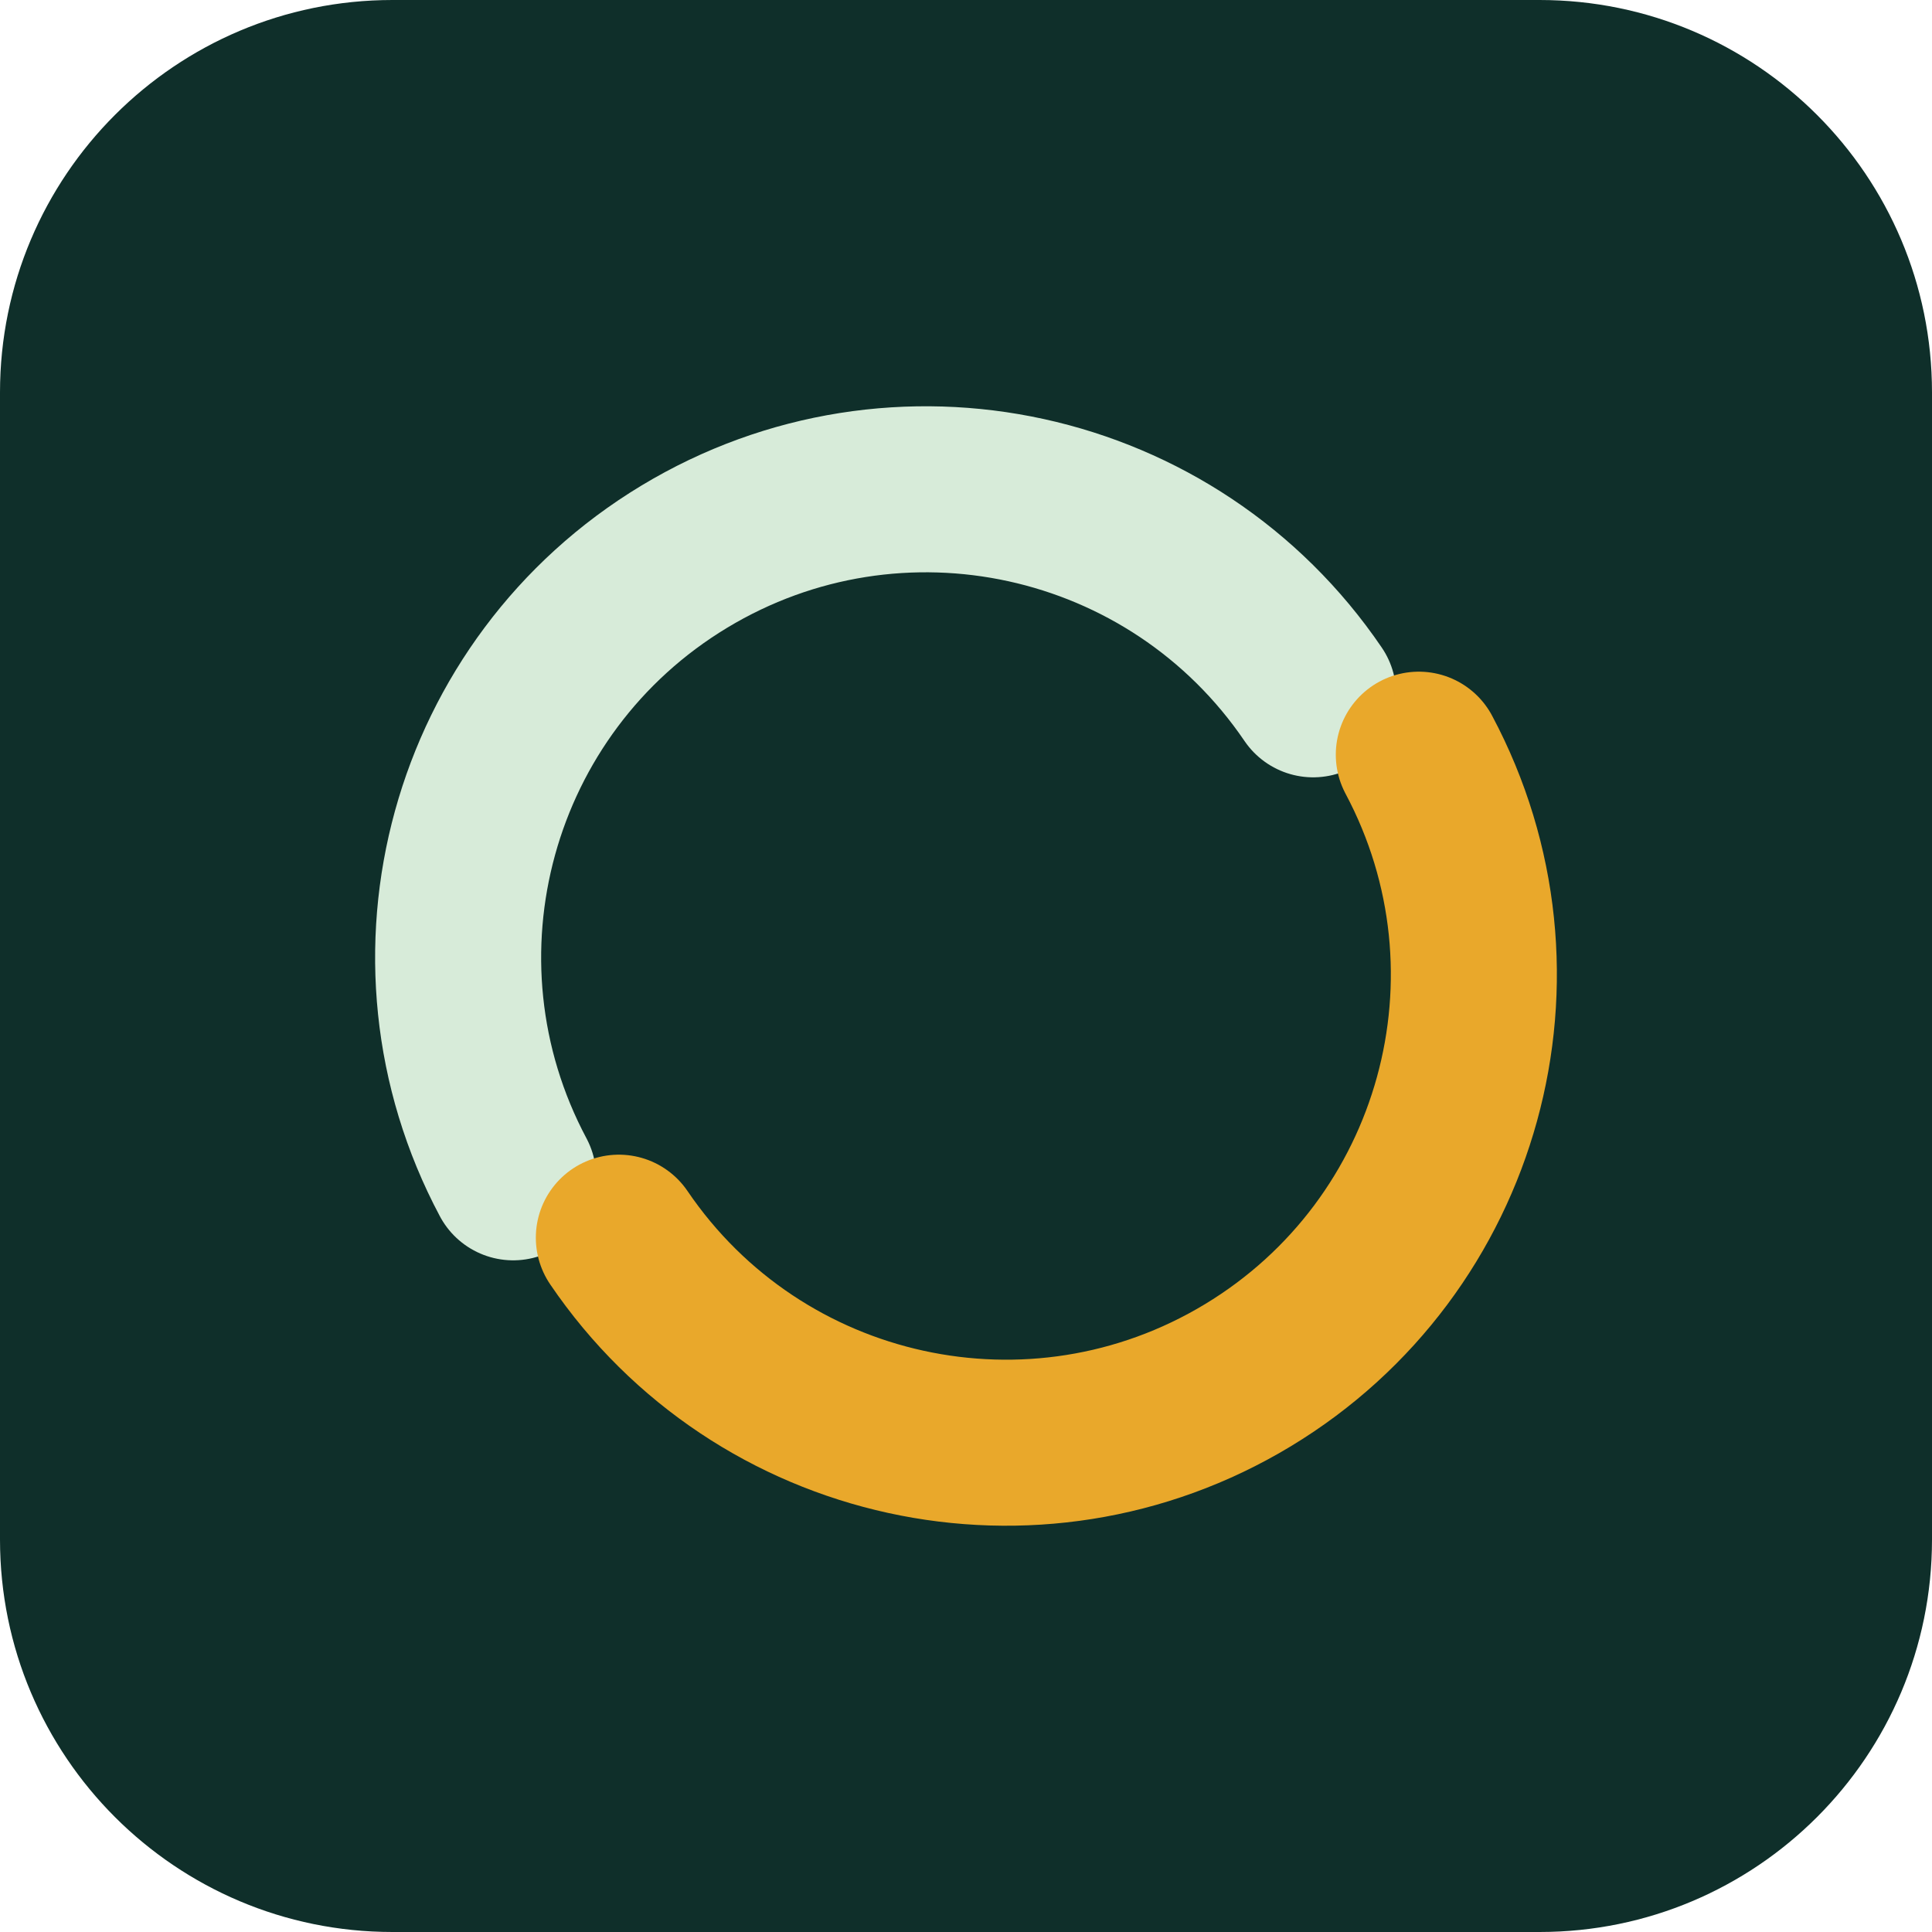
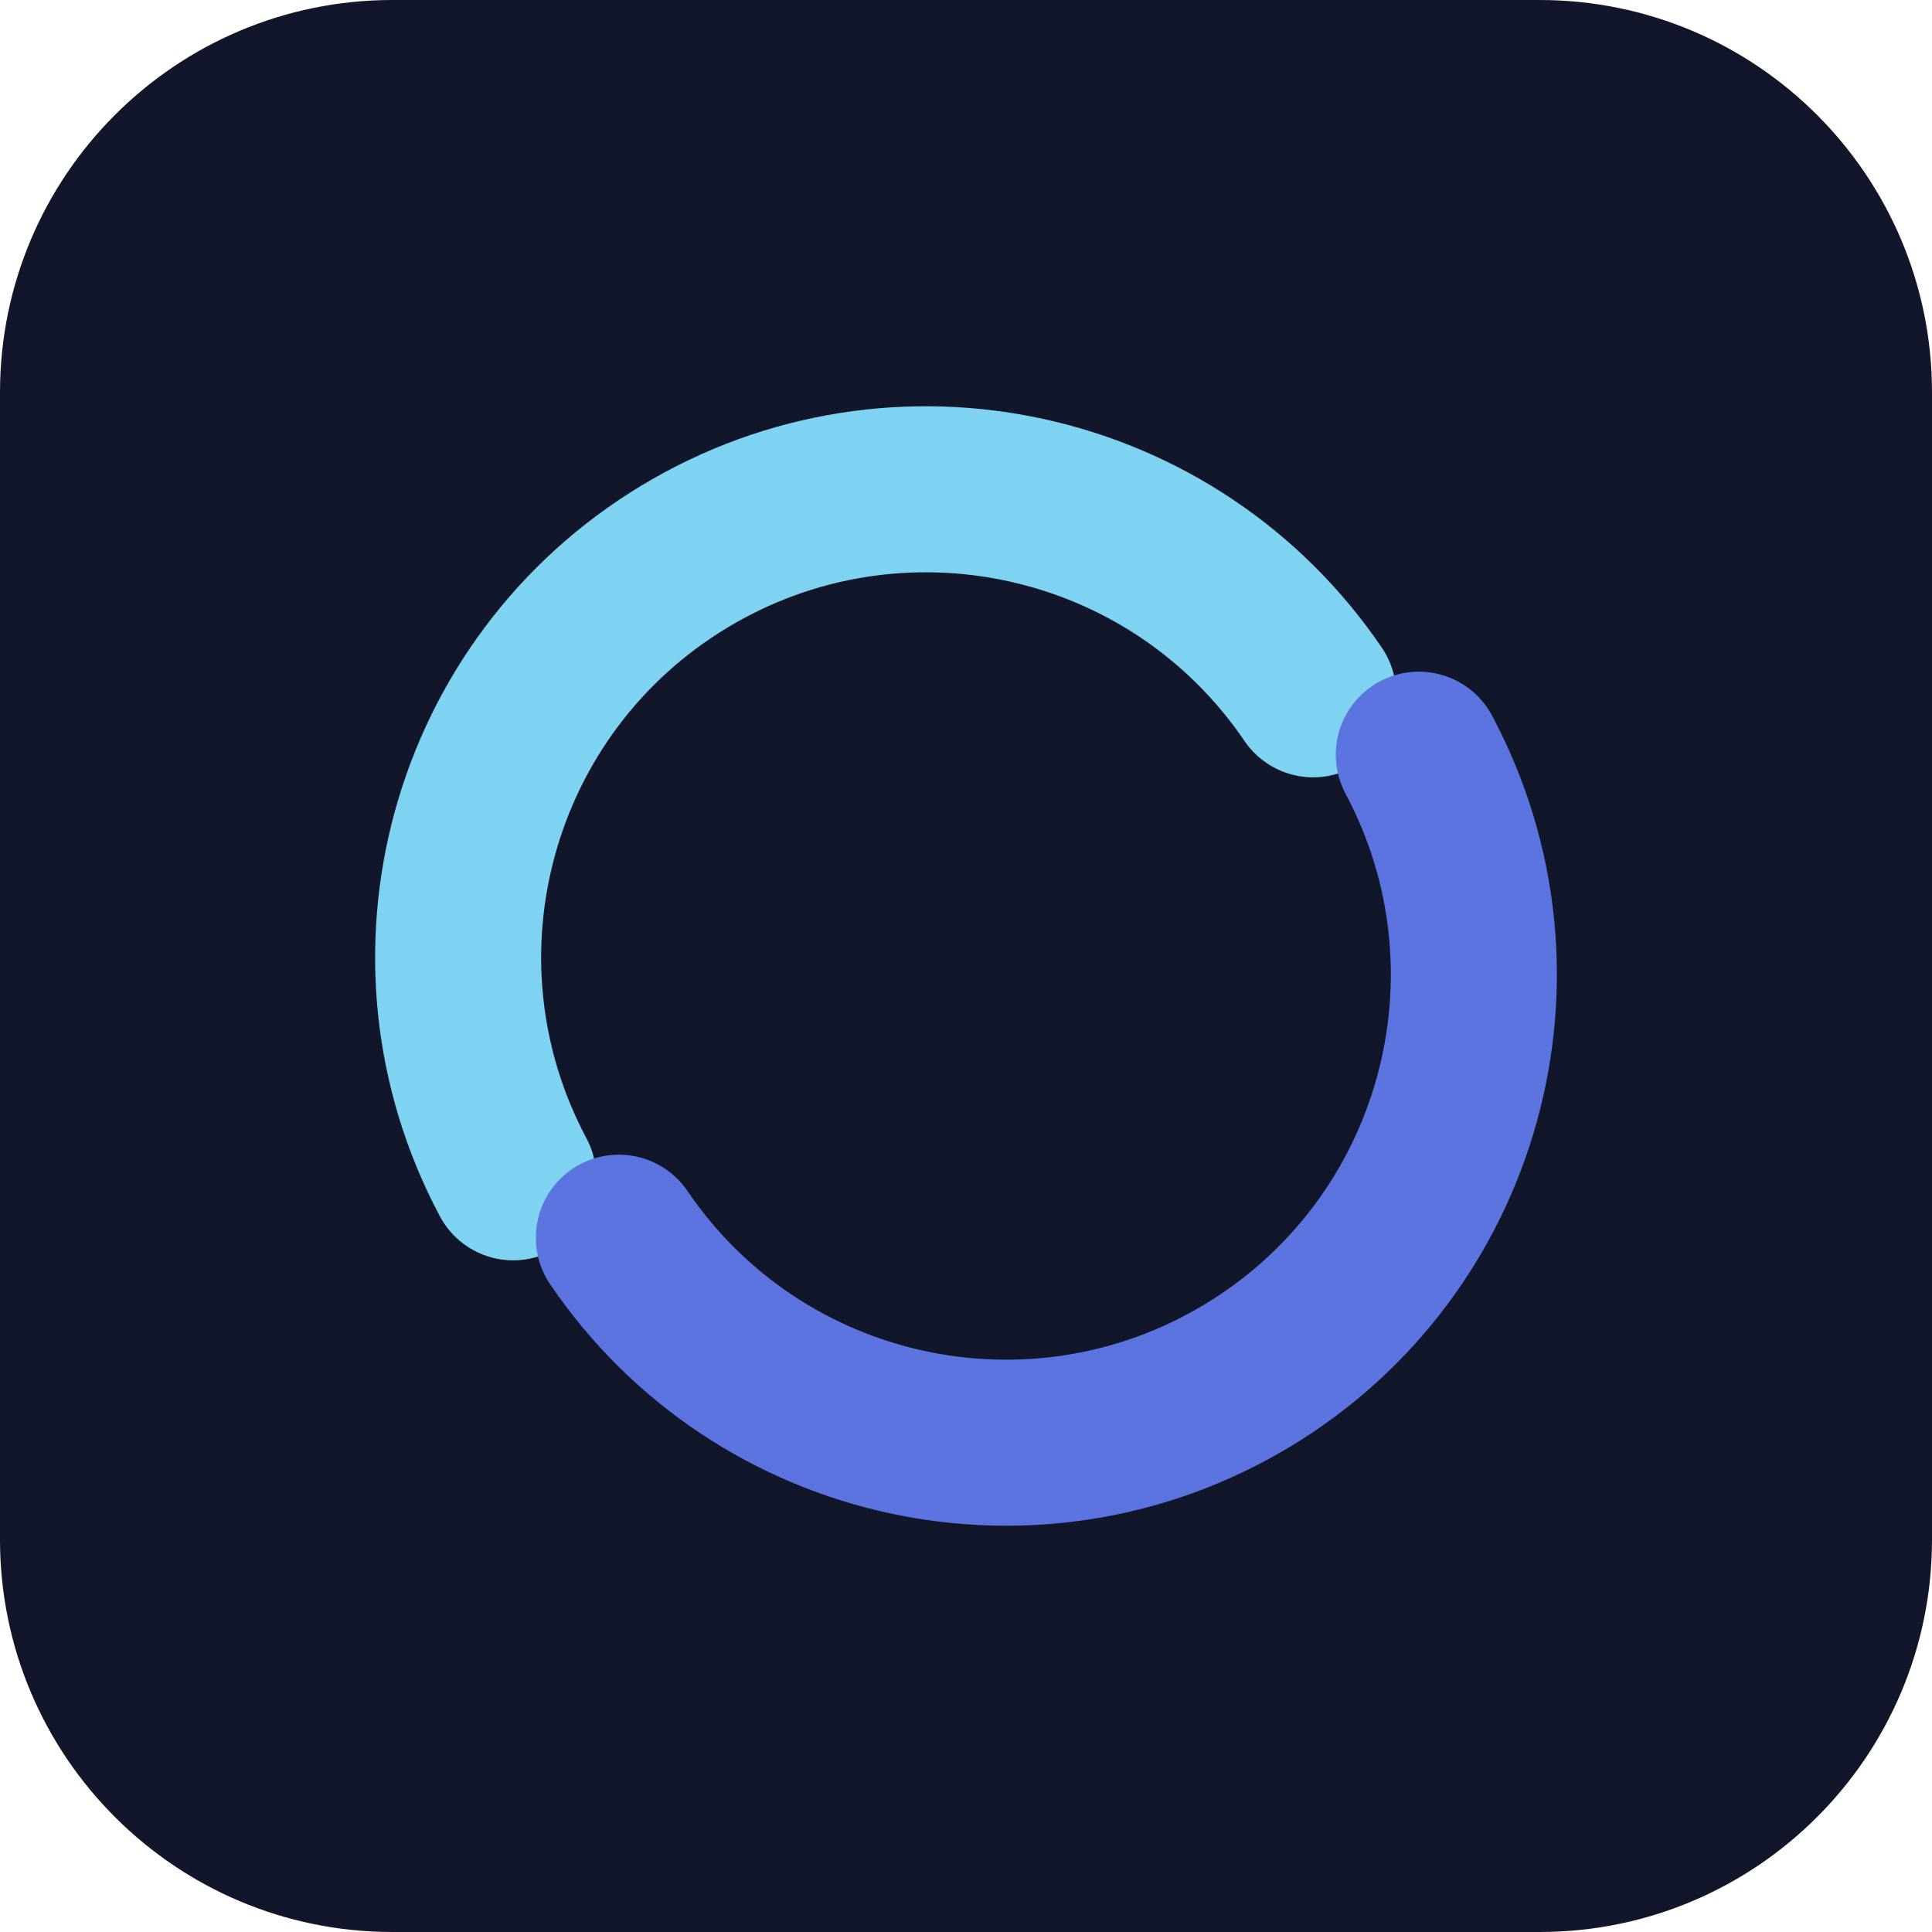
<svg xmlns="http://www.w3.org/2000/svg" viewBox="0 0 512 512">
-   <rect width="512" height="512" rx="104" fill="#0F2F2A" />
-   <path d="M136 312a124 124 0 0 1 212-128" fill="none" stroke="#D7EBD9" stroke-width="44" stroke-linecap="round" />
-   <path d="M376 200a124 124 0 0 1-212 128" fill="none" stroke="#E9A82B" stroke-width="44" stroke-linecap="round" />
+   <rect width="512" height="512" rx="104" fill="#12162B" />
+   <path d="M136 312a124 124 0 0 1 212-128" fill="none" stroke="#7FD3F2" stroke-width="44" stroke-linecap="round" />
+   <path d="M376 200a124 124 0 0 1-212 128" fill="none" stroke="#5B74E0" stroke-width="44" stroke-linecap="round" />
</svg>
